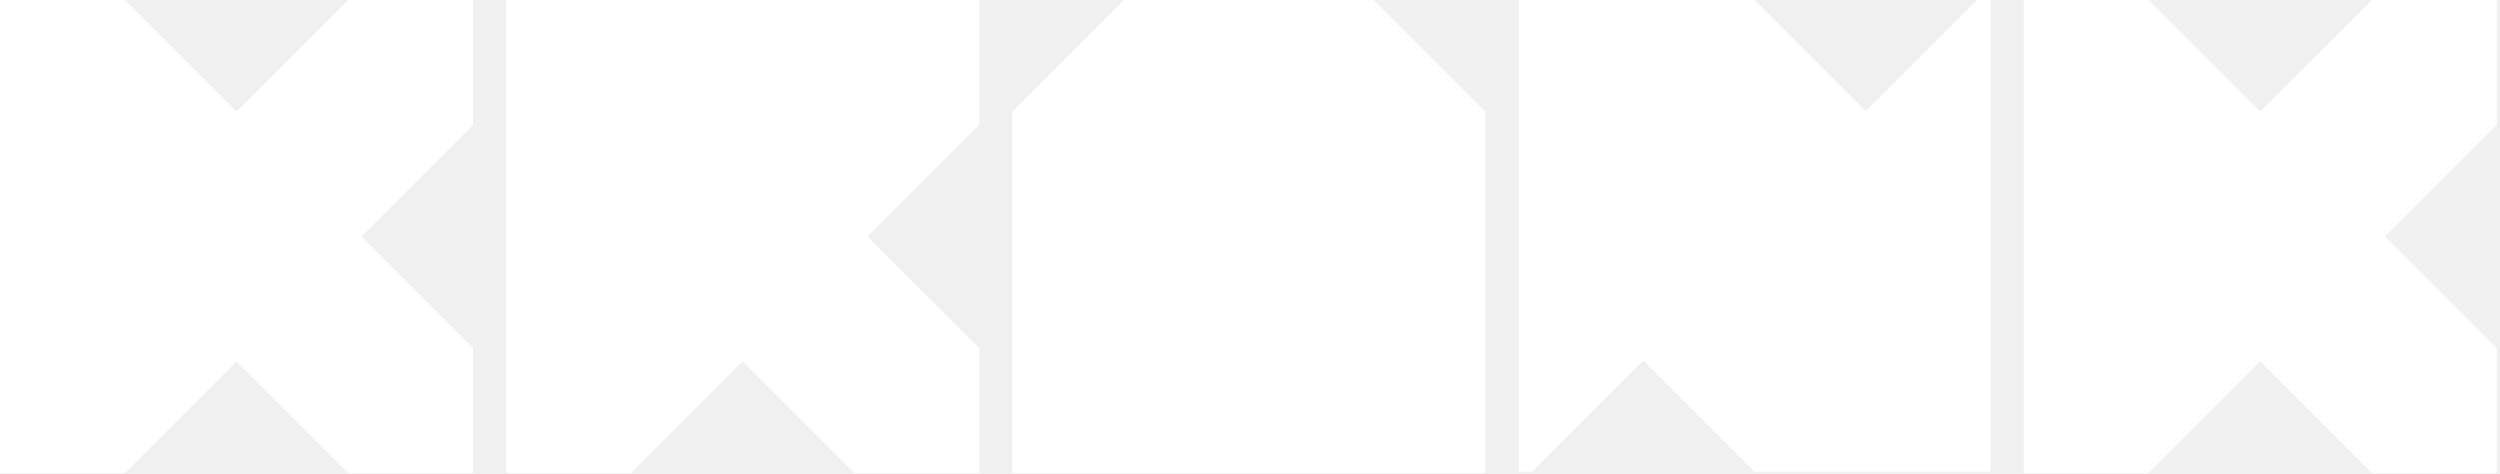
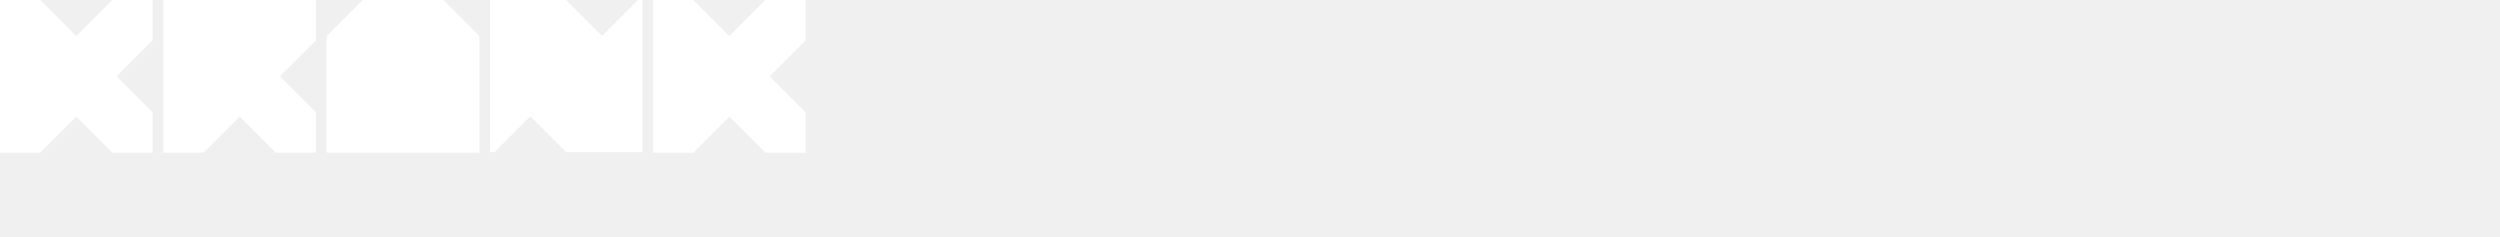
- <svg xmlns="http://www.w3.org/2000/svg" height="144" viewBox="0 0 761 144" width="761">
-   <path d="m212.016 1903 33.984-33.984 33.984 33.984h38.016v-38.016l-33.984-33.984 33.984-33.984v-38.016h-38.016l-33.984 33.984-33.984-33.984h-38.016v144zm154.08 0 33.984-33.984 33.984 33.984h38.016v-38.016l-33.984-33.984 33.984-33.984v-38.016h-144v144zm260.064 0v-110.016l-33.984-33.984h-76.032l-33.984 33.984v110.016zm14.256-.432 33.84-33.84 33.84 33.84h71.856v-143.568h-4.176l-33.84 33.84-33.84-33.84h-71.856v143.568zm187.632.432 33.984-33.984 33.984 33.984h38.016v-38.016l-33.984-33.984 33.984-33.984v-38.016h-38.016l-33.984 33.984-33.984-33.984h-38.016v144z" fill="#fff" transform="translate(-174 -1759)" />
+ <svg xmlns="http://www.w3.org/2000/svg" width="1736" height="164">
+   <path d="M27.984 106L53 80.984 78.016 106H106V78.016L80.984 53 106 27.984V0H78.016L53 25.016 27.984 0H0v106h27.984zm113.42 0l25.016-25.016L191.436 106h27.984V78.016L194.404 53l25.016-25.016V0h-106v106h27.984zm191.436 0V25.016L307.824 0h-55.968L226.84 25.016V106h106zm10.494-.318l24.91-24.91 24.91 24.91h52.894V0h-3.074l-24.91 24.91L393.154 0H340.26v105.682h3.074zm138.118.318l25.016-25.016L531.484 106h27.984V78.016L534.452 53l25.016-25.016V0h-27.984l-25.016 25.016L481.452 0h-27.984v106h27.984z" fill="#FFF" fill-rule="nonzero" />
</svg>
